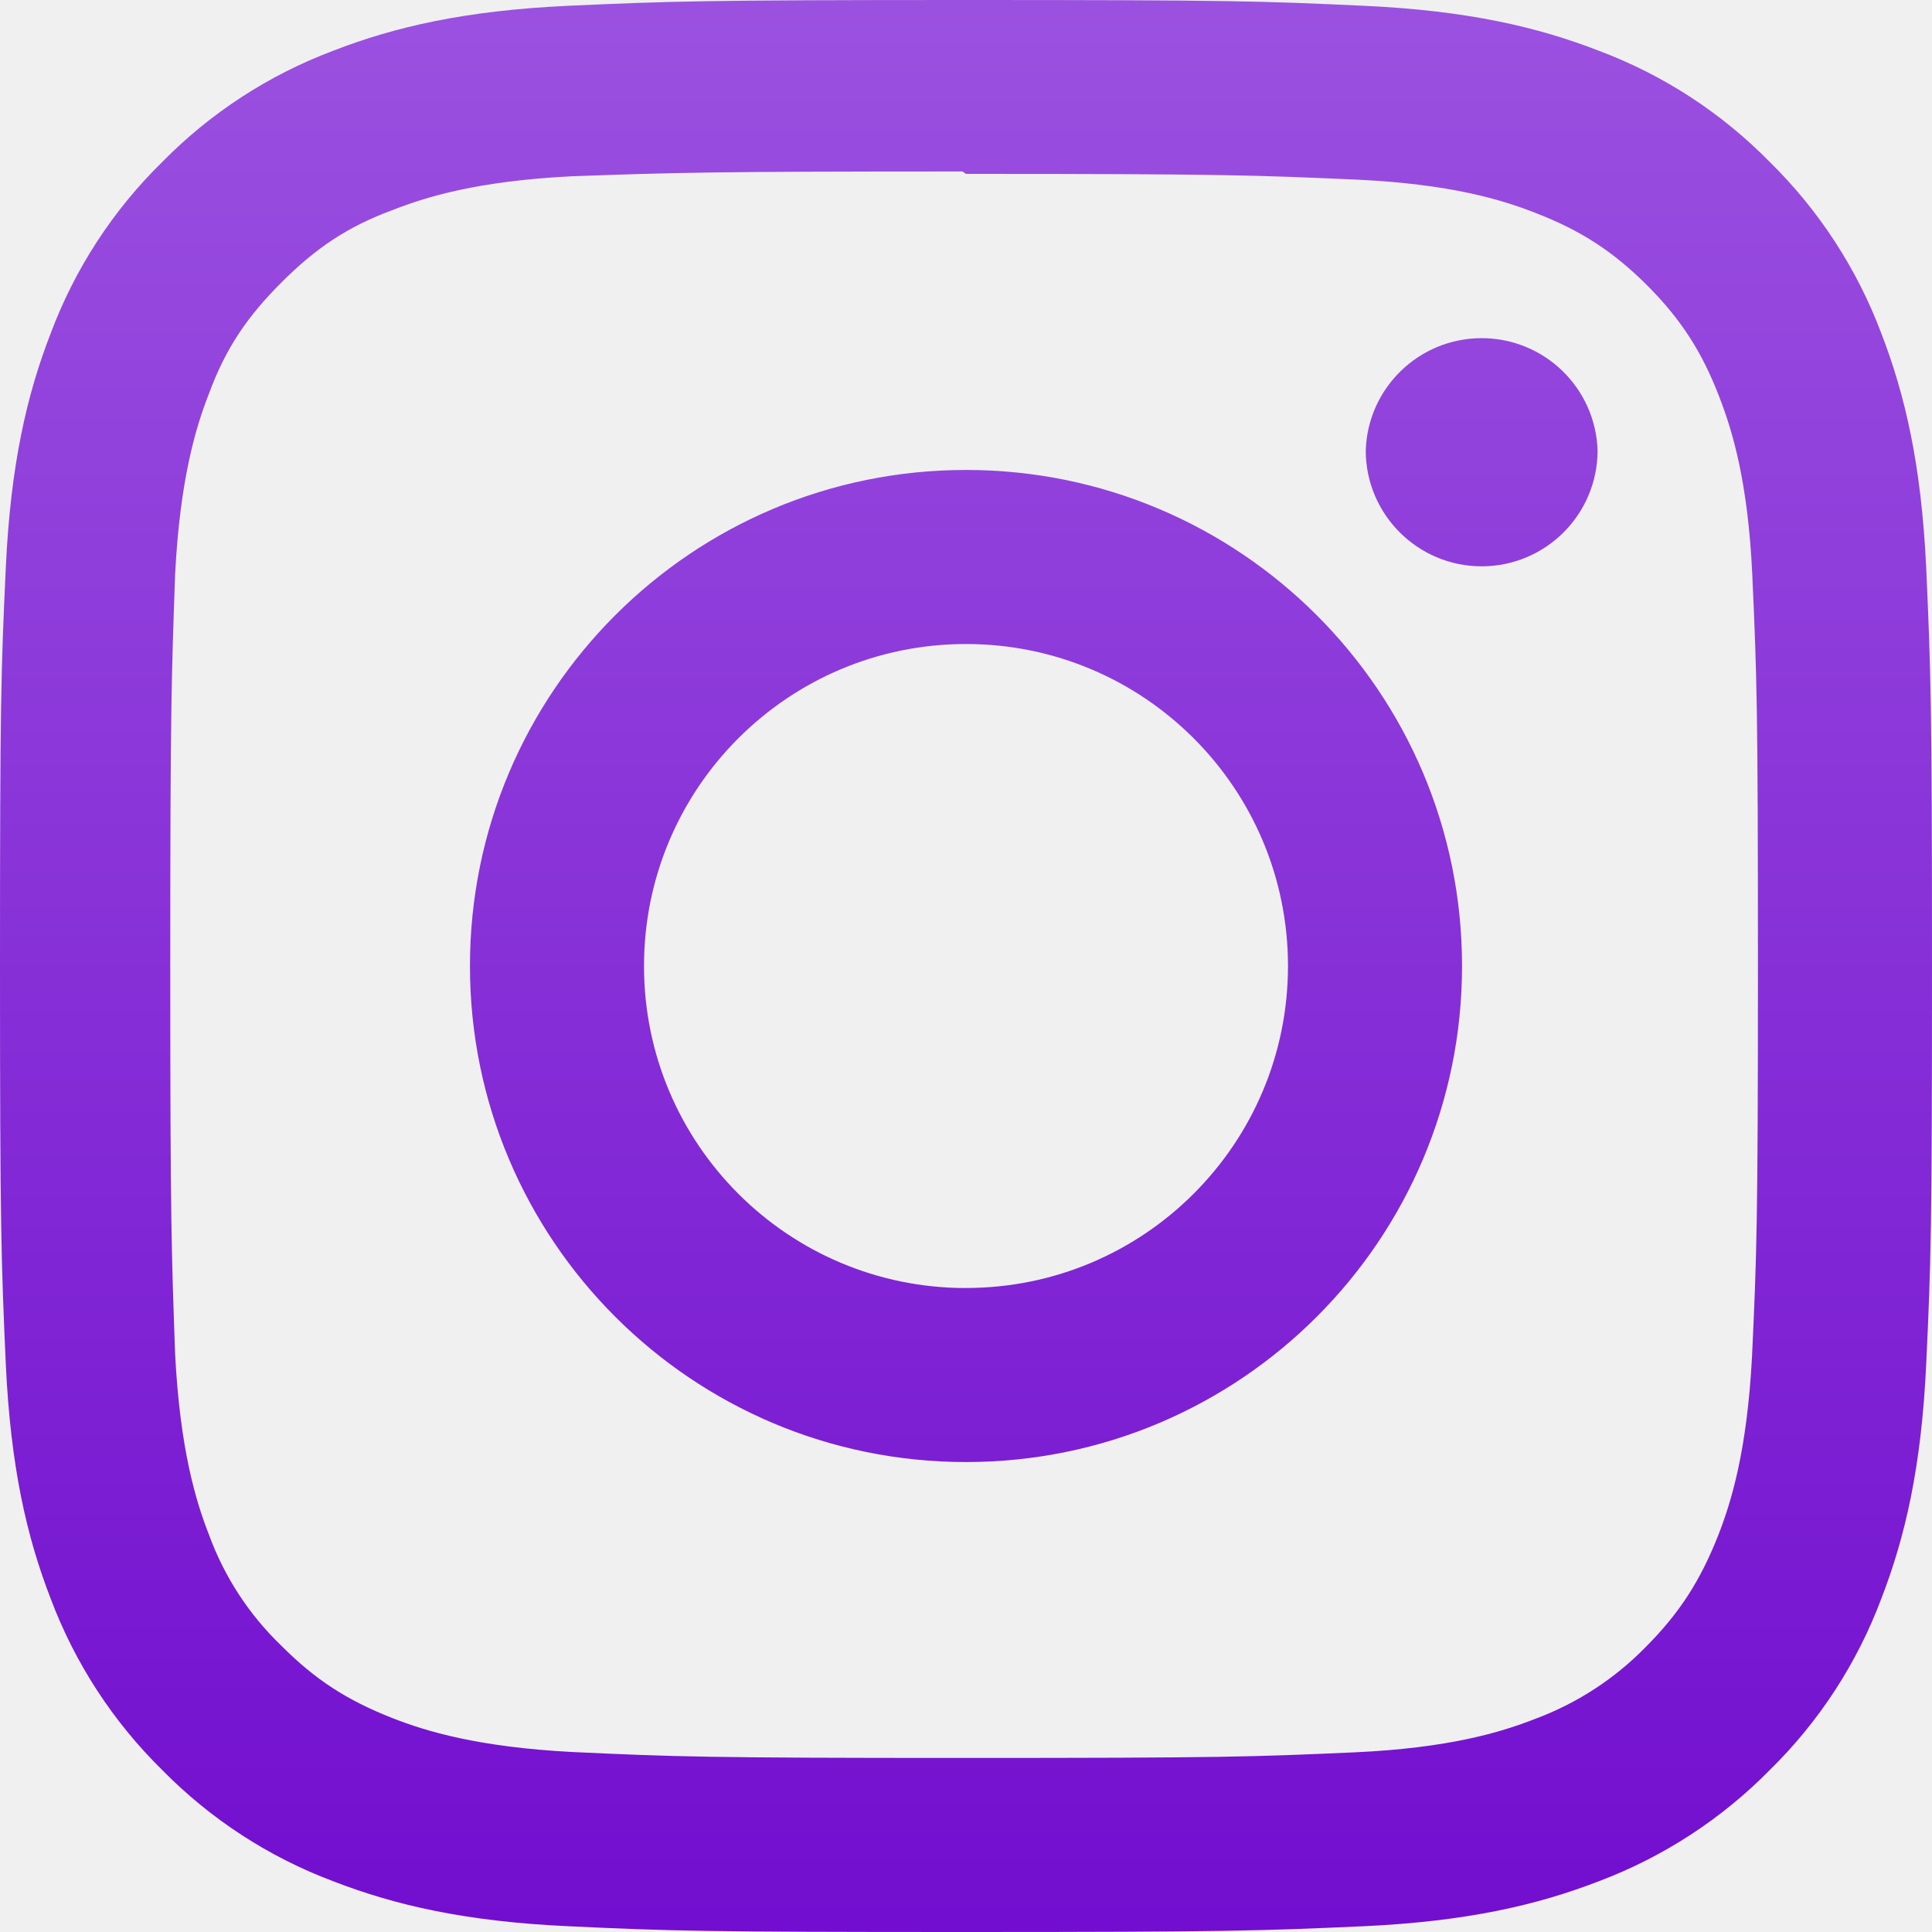
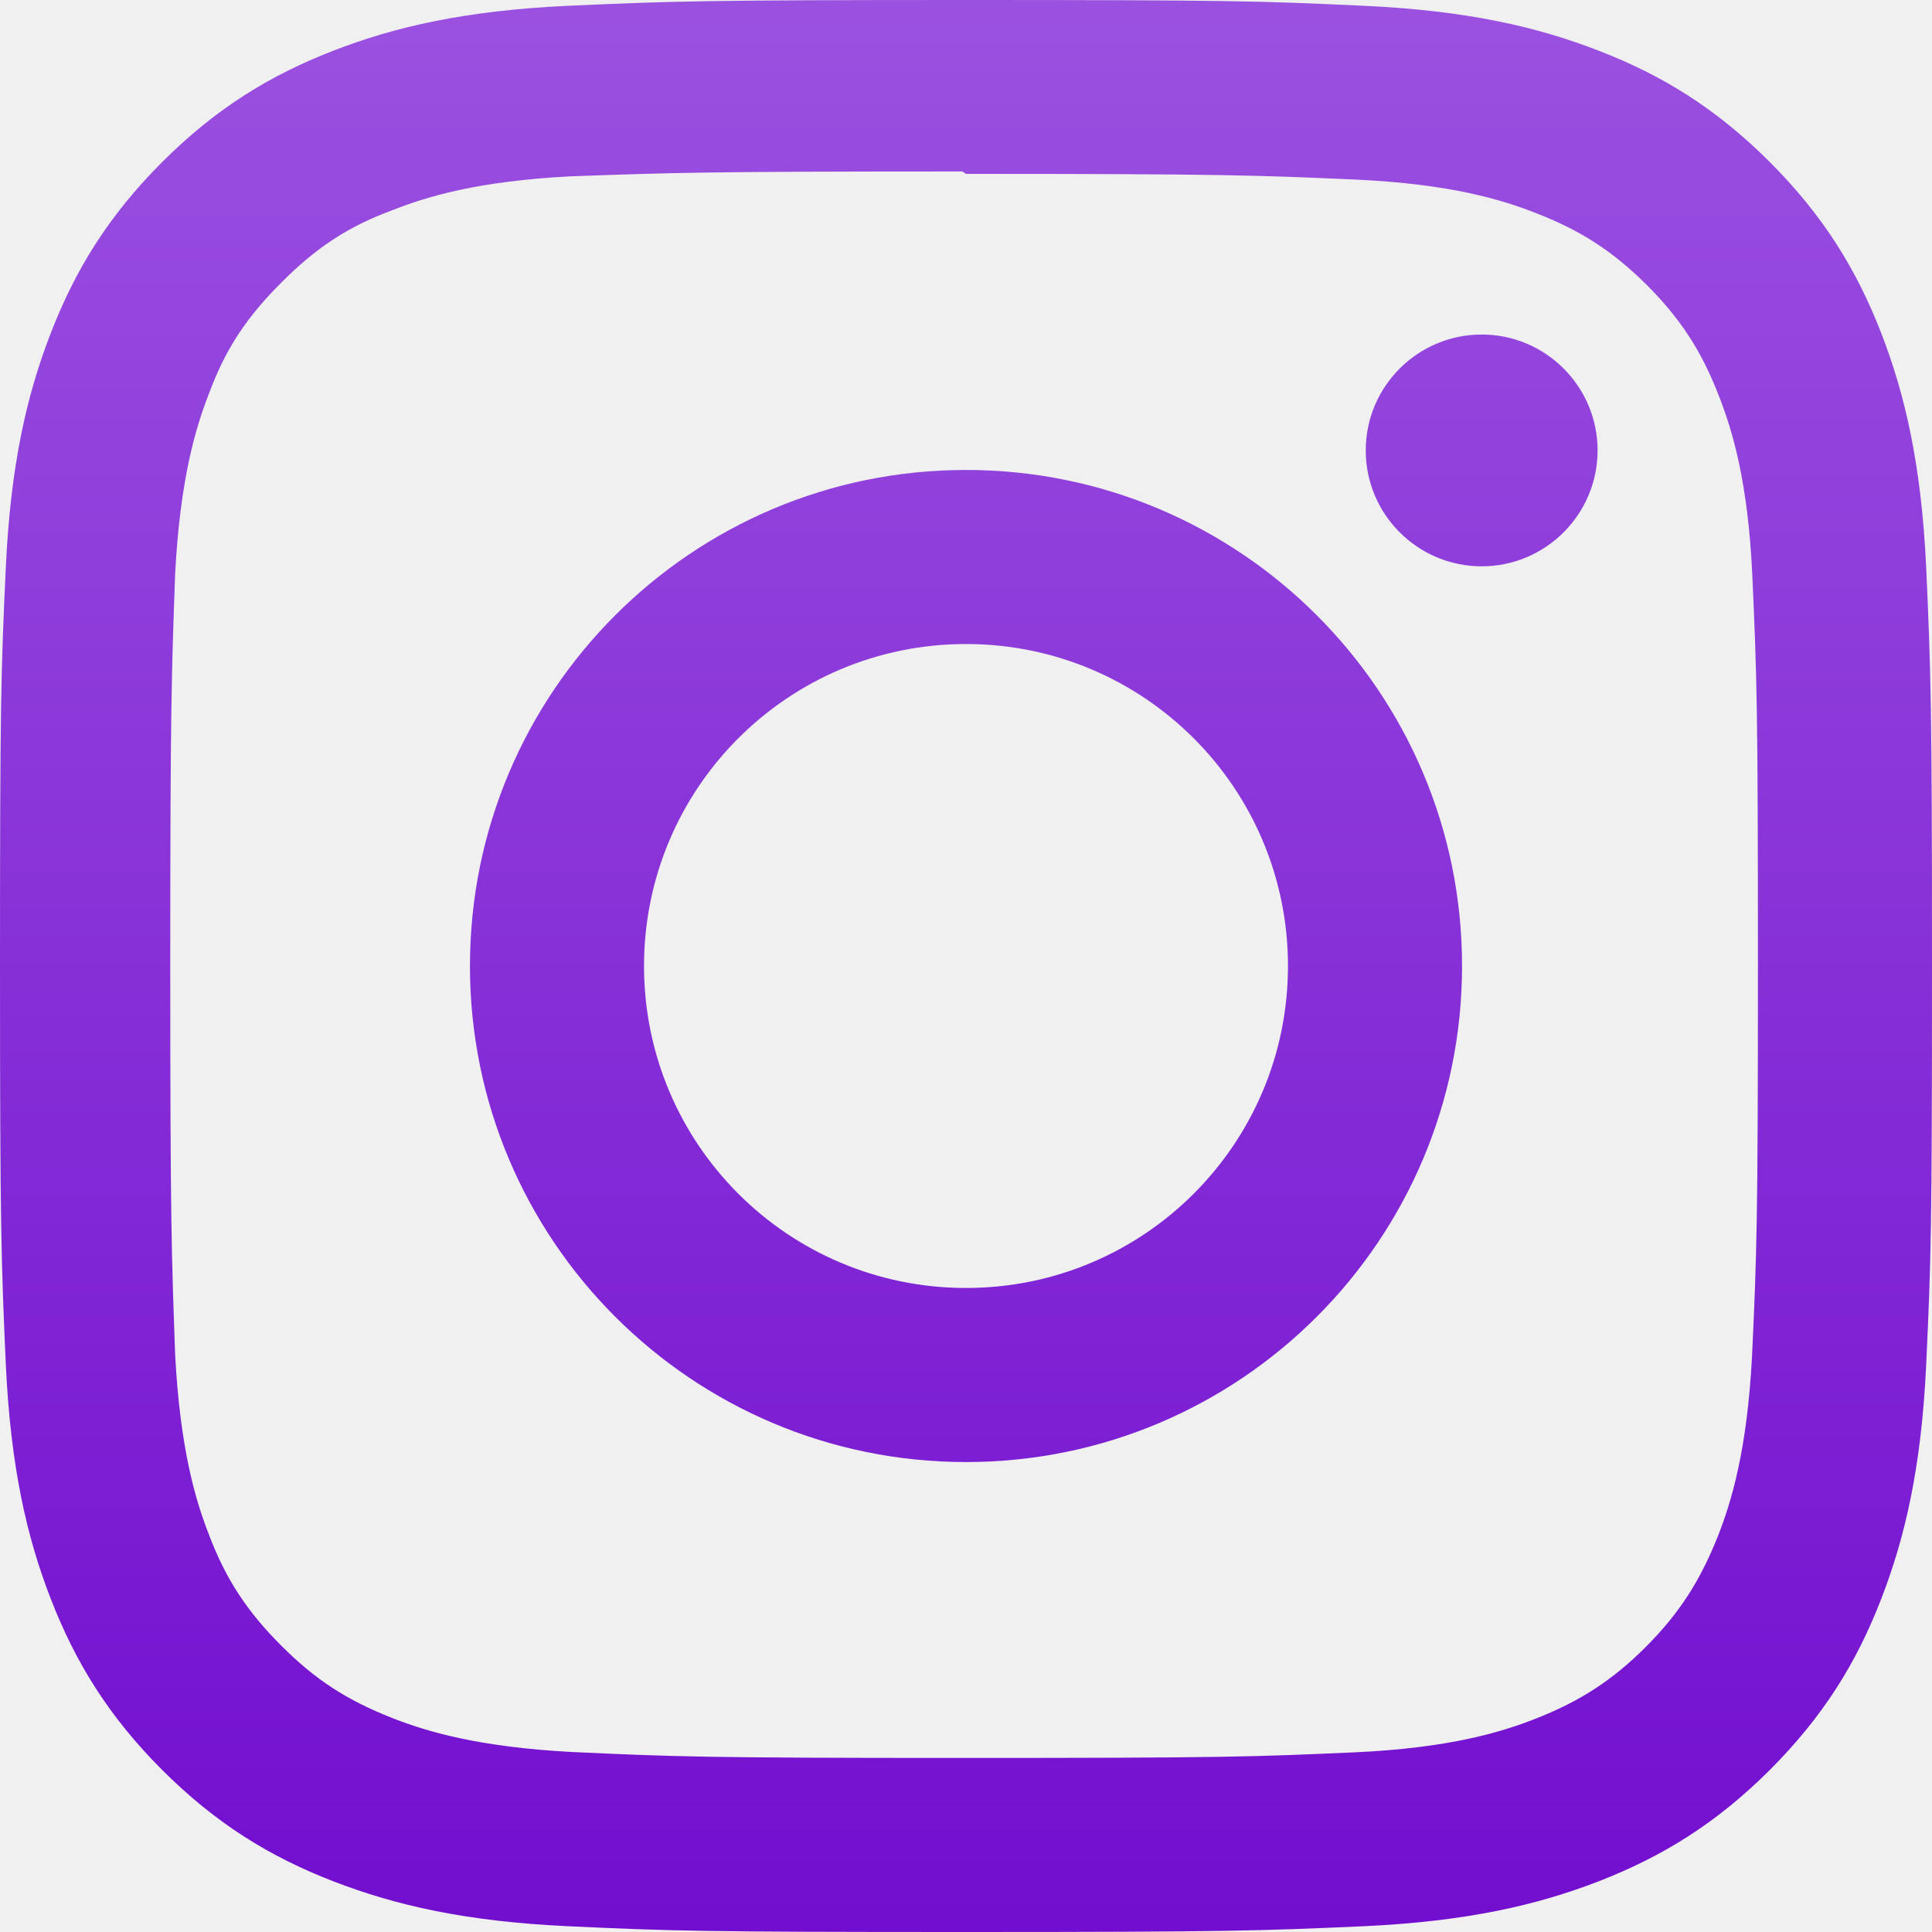
- <svg xmlns="http://www.w3.org/2000/svg" width="32" height="32" fill="none">
-   <g clip-path="url(#a)">
-     <path fill="url(#b)" d="M16 0c-4.347 0-4.89.02-6.596.096C7.7.176 6.54.444 5.52.84a7.835 7.835 0 0 0-2.835 1.845A7.807 7.807 0 0 0 .84 5.52C.444 6.54.175 7.7.096 9.404.016 11.111 0 11.654 0 16c0 4.347.02 4.89.096 6.596.08 1.703.348 2.864.744 3.884a7.847 7.847 0 0 0 1.845 2.835A7.825 7.825 0 0 0 5.52 31.16c1.021.395 2.181.665 3.884.744 1.707.08 2.25.096 6.596.096 4.347 0 4.89-.02 6.596-.096 1.703-.08 2.864-.35 3.884-.744a7.864 7.864 0 0 0 2.835-1.845 7.814 7.814 0 0 0 1.845-2.835c.395-1.02.665-2.181.744-3.884.08-1.707.096-2.25.096-6.596 0-4.347-.02-4.89-.096-6.596-.08-1.703-.35-2.865-.744-3.884a7.853 7.853 0 0 0-1.845-2.835A7.796 7.796 0 0 0 26.48.84C25.46.444 24.299.175 22.596.096 20.889.016 20.346 0 16 0Zm0 2.88c4.27 0 4.78.021 6.467.095 1.56.073 2.406.332 2.969.553.75.29 1.28.636 1.843 1.195.558.56.905 1.092 1.194 1.841.219.563.48 1.41.551 2.97.076 1.687.093 2.194.093 6.466s-.02 4.78-.098 6.467c-.082 1.56-.342 2.406-.562 2.969-.298.75-.638 1.28-1.198 1.843a4.992 4.992 0 0 1-1.84 1.194c-.56.219-1.42.48-2.98.551-1.699.076-2.199.093-6.479.093-4.281 0-4.781-.02-6.479-.098-1.561-.082-2.421-.342-2.981-.562-.759-.298-1.28-.638-1.839-1.198a4.859 4.859 0 0 1-1.2-1.84c-.22-.56-.478-1.42-.56-2.98-.06-1.68-.081-2.199-.081-6.459 0-4.261.021-4.781.081-6.481.082-1.56.34-2.419.56-2.979.28-.76.639-1.28 1.2-1.841C5.22 4.12 5.741 3.76 6.5 3.48 7.06 3.26 7.901 3 9.461 2.92c1.7-.06 2.2-.08 6.479-.08l.06.04Zm0 4.904A8.215 8.215 0 0 0 7.784 16c0 4.54 3.68 8.216 8.216 8.216 4.54 0 8.216-3.68 8.216-8.216 0-4.54-3.68-8.216-8.216-8.216Zm0 13.55A5.332 5.332 0 0 1 10.667 16 5.332 5.332 0 0 1 16 10.667 5.332 5.332 0 0 1 21.333 16 5.332 5.332 0 0 1 16 21.333ZM26.461 7.46c0 1.06-.861 1.92-1.92 1.92-1.06 0-1.92-.861-1.92-1.92a1.921 1.921 0 0 1 3.84 0Z" />
+ <svg xmlns="http://www.w3.org/2000/svg" width="32" height="32" viewBox="0 0 32 32" fill="none">
+   <g clip-path="url(#clip0_1047_3701)">
+     <path d="M16 0C11.653 0 11.111 0.02 9.404 0.096C7.7 0.176 6.54 0.444 5.52 0.84C4.468 1.248 3.575 1.796 2.685 2.685C1.796 3.575 1.247 4.467 0.84 5.52C0.444 6.54 0.175 7.7 0.096 9.404C0.016 11.111 0 11.653 0 16C0 20.347 0.02 20.889 0.096 22.596C0.176 24.299 0.444 25.46 0.84 26.48C1.248 27.531 1.796 28.425 2.685 29.315C3.575 30.203 4.467 30.753 5.52 31.16C6.541 31.555 7.701 31.825 9.404 31.904C11.111 31.984 11.653 32 16 32C20.347 32 20.889 31.98 22.596 31.904C24.299 31.824 25.46 31.555 26.48 31.16C27.531 30.752 28.425 30.203 29.315 29.315C30.203 28.425 30.753 27.535 31.16 26.48C31.555 25.46 31.825 24.299 31.904 22.596C31.984 20.889 32 20.347 32 16C32 11.653 31.98 11.111 31.904 9.404C31.824 7.701 31.555 6.539 31.16 5.52C30.752 4.468 30.203 3.575 29.315 2.685C28.425 1.796 27.535 1.247 26.48 0.84C25.46 0.444 24.299 0.175 22.596 0.096C20.889 0.016 20.347 0 16 0ZM16 2.88C20.271 2.88 20.78 2.901 22.467 2.975C24.027 3.048 24.873 3.307 25.436 3.528C26.185 3.817 26.716 4.164 27.279 4.723C27.837 5.283 28.184 5.815 28.473 6.564C28.692 7.127 28.953 7.973 29.024 9.533C29.1 11.221 29.117 11.728 29.117 16C29.117 20.272 29.097 20.78 29.019 22.467C28.937 24.027 28.677 24.873 28.457 25.436C28.159 26.185 27.819 26.716 27.259 27.279C26.7 27.837 26.16 28.184 25.419 28.473C24.859 28.692 23.999 28.953 22.439 29.024C20.74 29.1 20.24 29.117 15.96 29.117C11.679 29.117 11.179 29.097 9.481 29.019C7.92 28.937 7.06 28.677 6.5 28.457C5.741 28.159 5.22 27.819 4.661 27.259C4.1 26.7 3.741 26.16 3.461 25.419C3.241 24.859 2.983 23.999 2.901 22.439C2.841 20.759 2.82 20.24 2.82 15.98C2.82 11.719 2.841 11.199 2.901 9.499C2.983 7.939 3.241 7.08 3.461 6.52C3.741 5.76 4.1 5.24 4.661 4.679C5.22 4.12 5.741 3.76 6.5 3.481C7.06 3.26 7.901 3 9.461 2.92C11.161 2.86 11.661 2.84 15.94 2.84L16 2.88ZM16 7.784C11.46 7.784 7.784 11.464 7.784 16C7.784 20.54 11.464 24.216 16 24.216C20.54 24.216 24.216 20.536 24.216 16C24.216 11.46 20.536 7.784 16 7.784ZM16 21.333C13.053 21.333 10.667 18.947 10.667 16C10.667 13.053 13.053 10.667 16 10.667C18.947 10.667 21.333 13.053 21.333 16C21.333 18.947 18.947 21.333 16 21.333ZM26.461 7.46C26.461 8.52 25.6 9.38 24.541 9.38C23.481 9.38 22.621 8.519 22.621 7.46C22.621 6.401 23.483 5.541 24.541 5.541C25.599 5.54 26.461 6.401 26.461 7.46Z" fill="url(#paint0_linear_1047_3701)" />
  </g>
  <defs>
-     <linearGradient id="b" x1="16" x2="16" y1="0" y2="32" gradientUnits="userSpaceOnUse">
+     <linearGradient id="paint0_linear_1047_3701" x1="16" y1="0" x2="16" y2="32" gradientUnits="userSpaceOnUse">
      <stop stop-color="#9B51E0" />
      <stop offset="1" stop-color="#720ECF" />
    </linearGradient>
-     <clipPath id="a">
-       <path fill="#fff" d="M0 0h32v32H0z" />
+     <clipPath id="clip0_1047_3701">
+       <rect width="32" height="32" fill="white" />
    </clipPath>
  </defs>
</svg>
